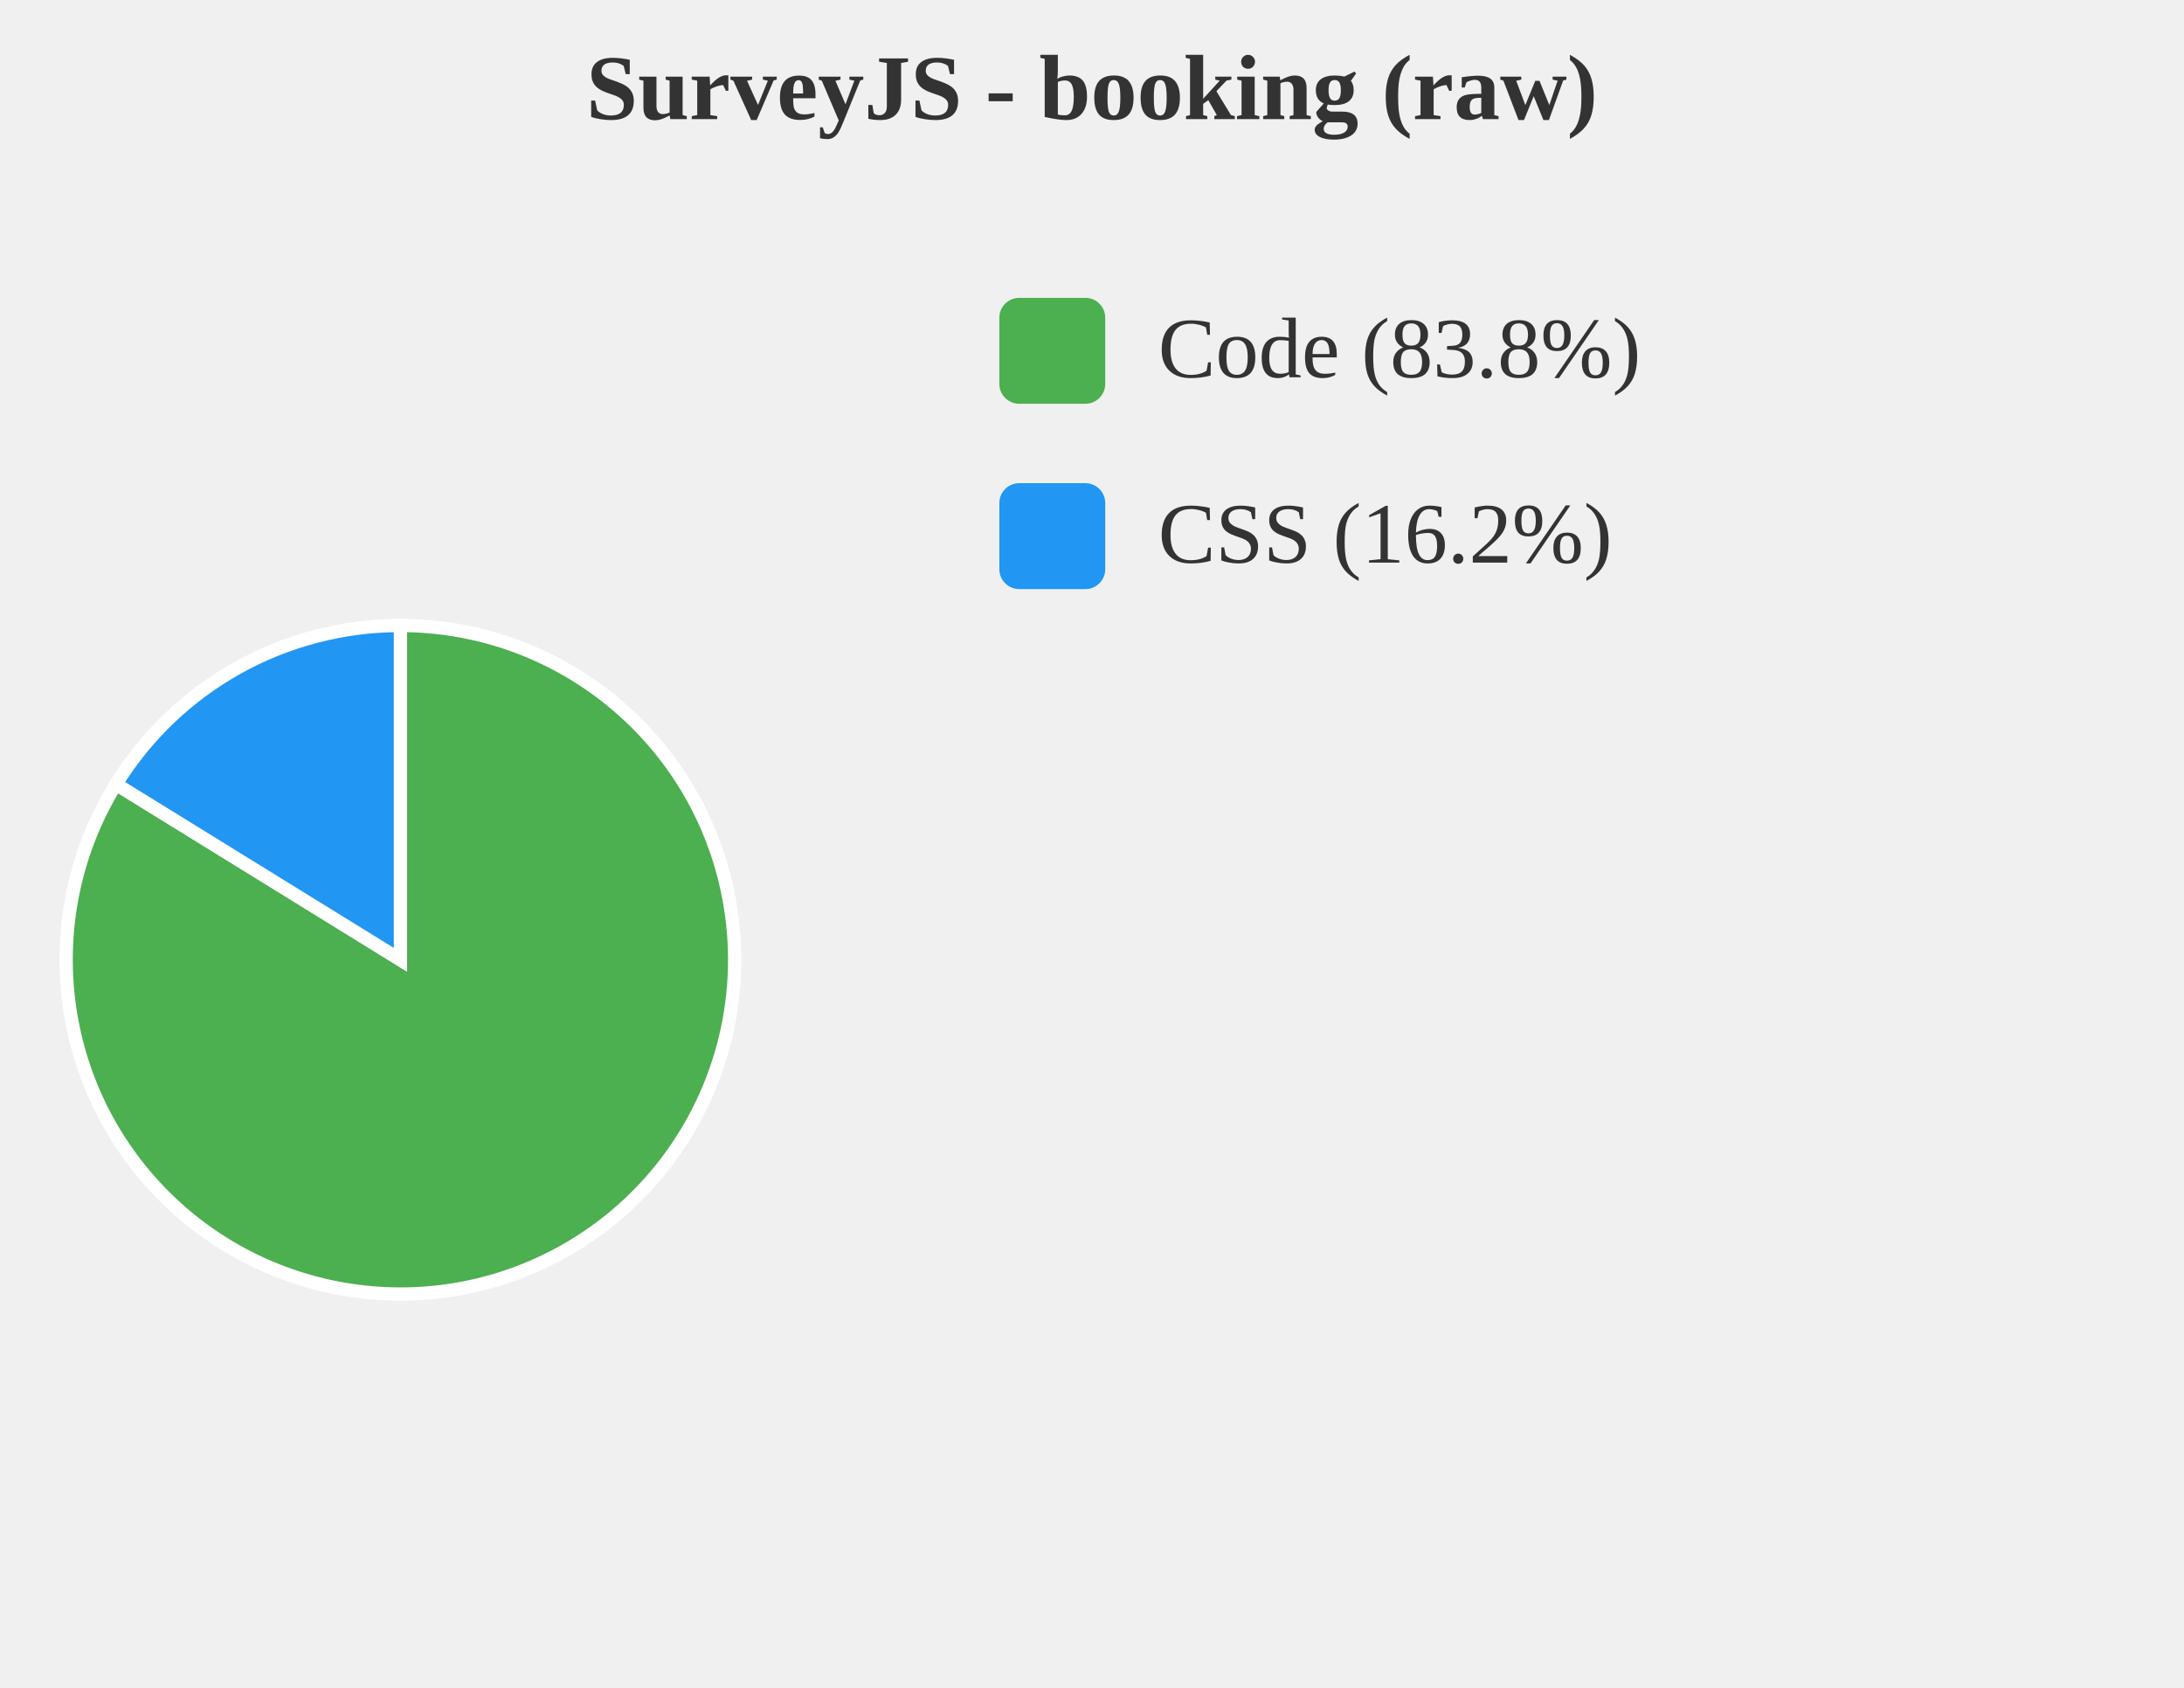
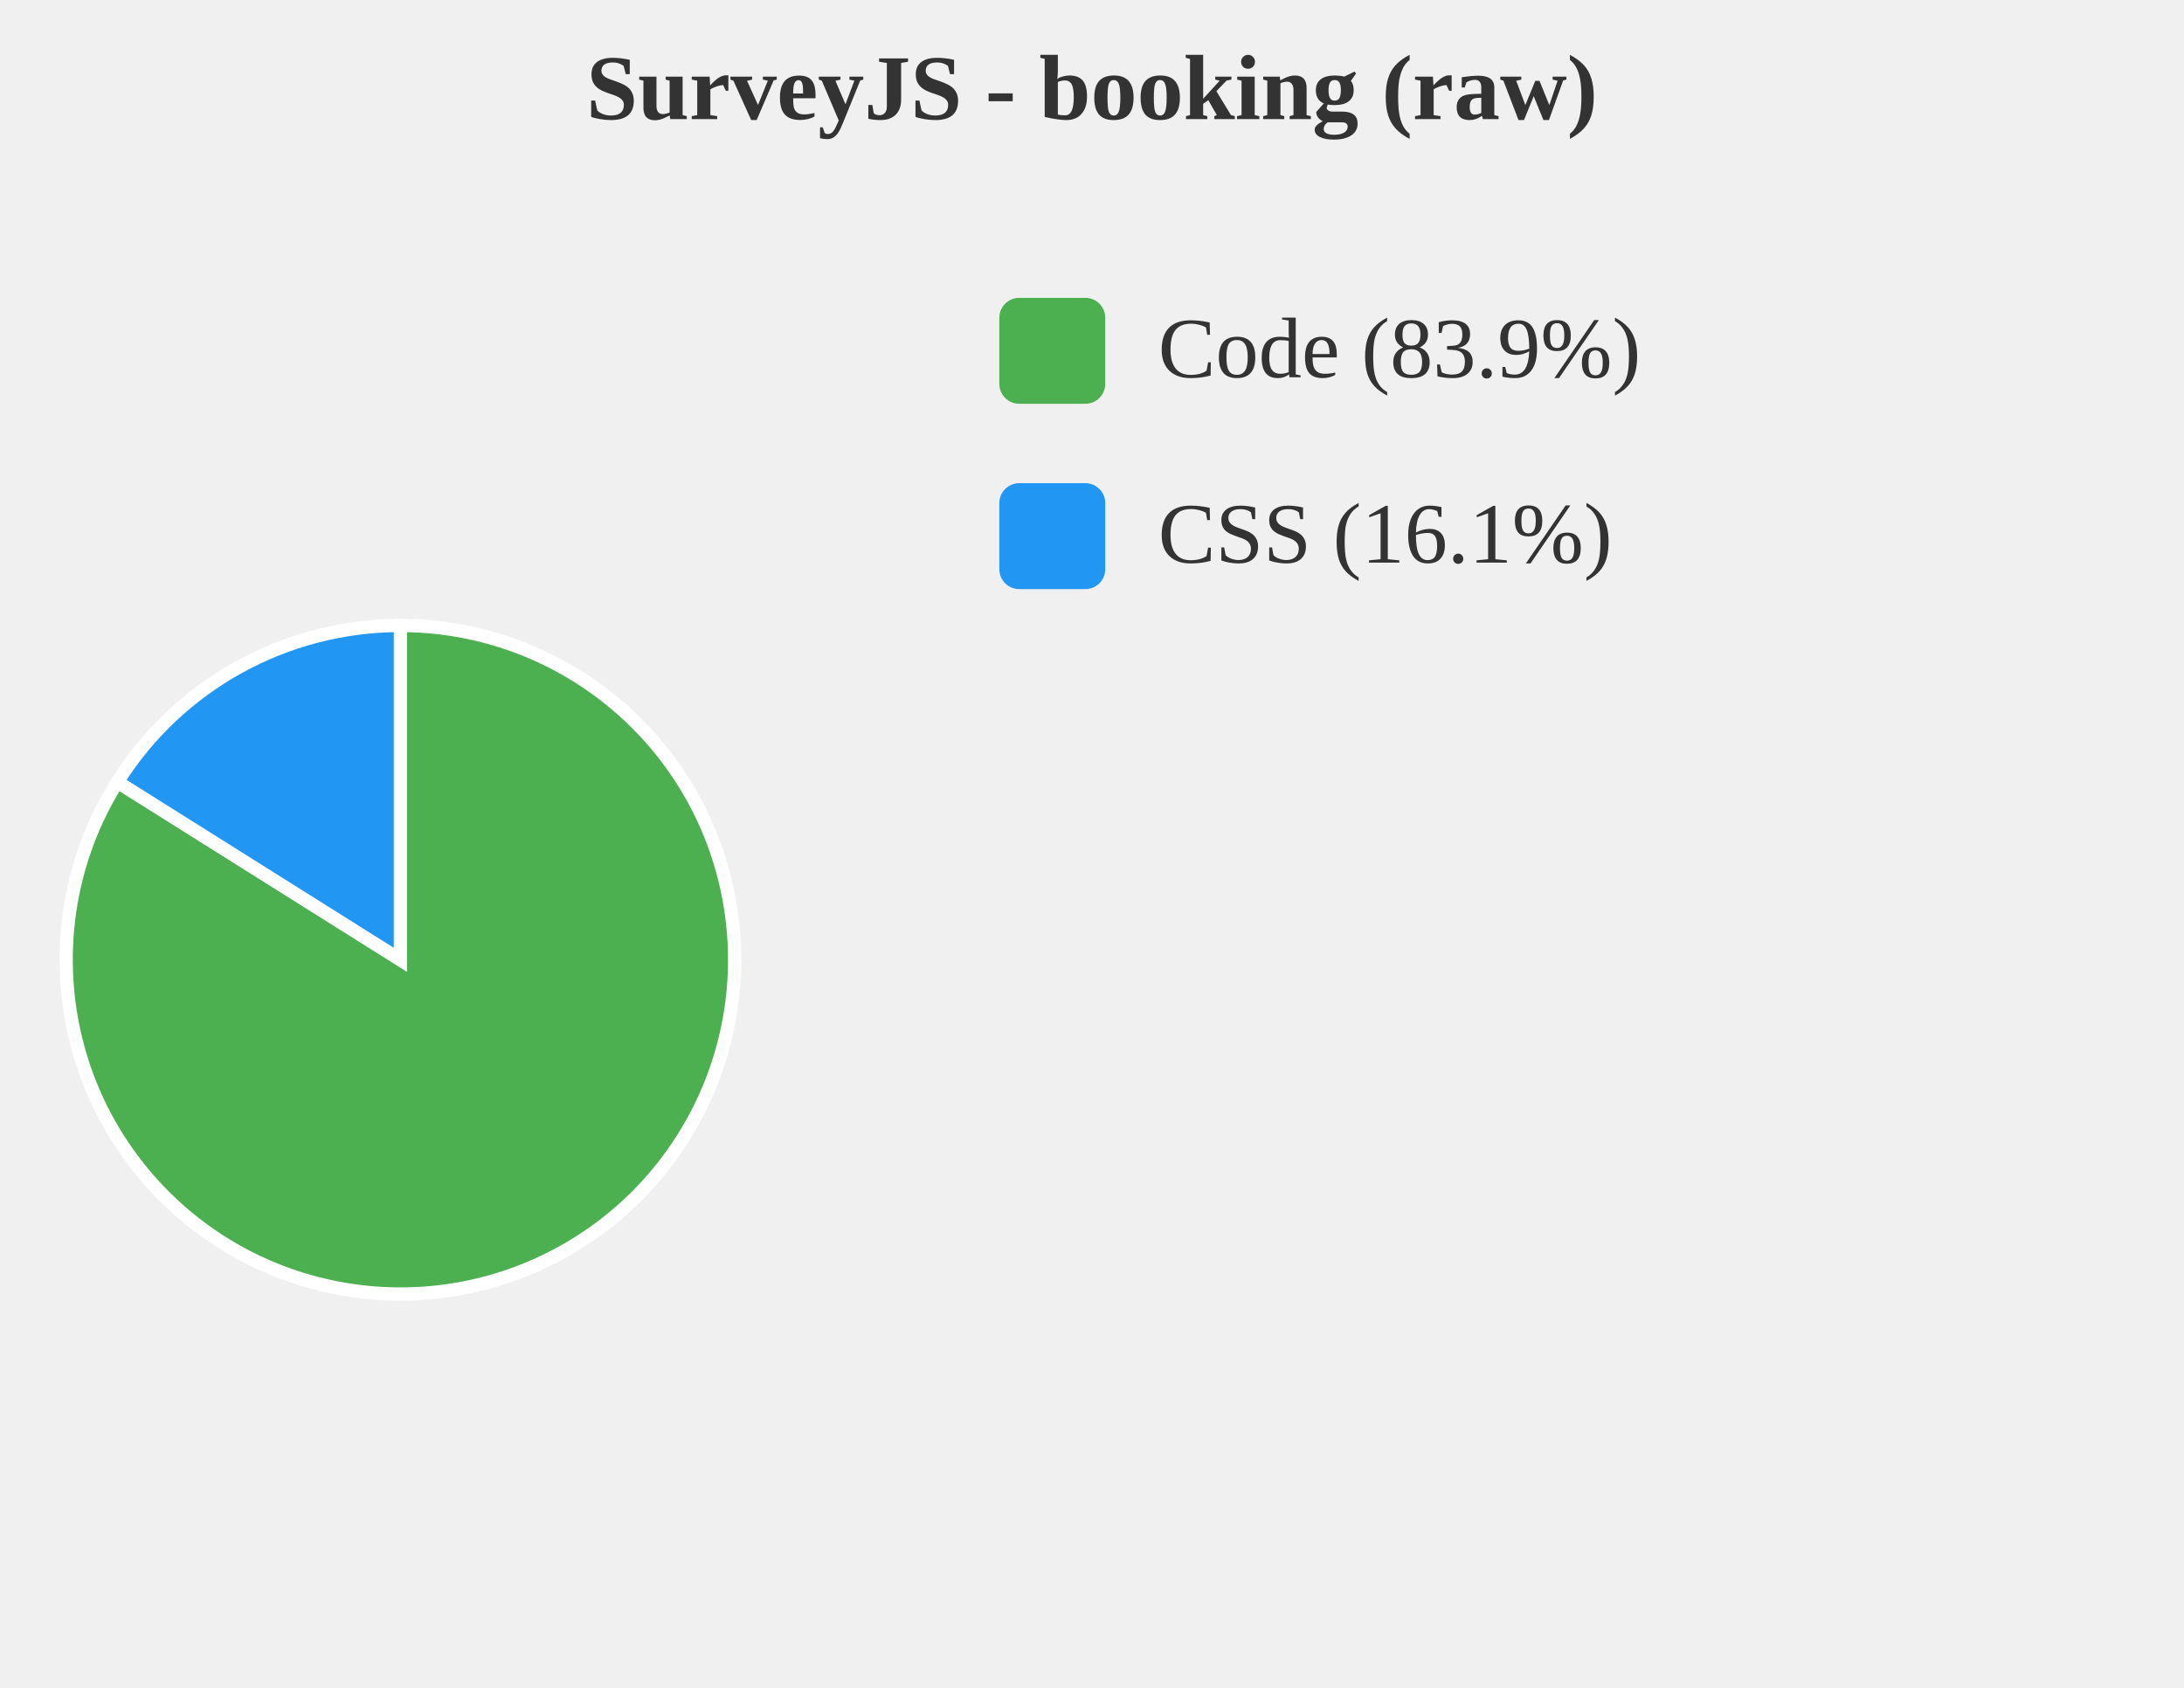
<svg xmlns="http://www.w3.org/2000/svg" width="330" height="255" viewBox="0 0 330 255">
  <text x="165" y="18" text-anchor="middle" font-size="14" font-weight="600" fill="#333">SurveyJS - booking (raw)</text>
-   <path d="M 60.5 145 L 60.5 94.5 A 50.5 50.5 0 1 1 17.528 118.473 Z" fill="#4CAF50" stroke="#fff" stroke-width="2" />
-   <path d="M 60.5 145 L 17.528 118.473 A 50.5 50.5 0 0 1 60.5 94.5 Z" fill="#2196F3" stroke="#fff" stroke-width="2" />
+   <path d="M 60.5 145 L 60.5 94.5 A 50.5 50.5 0 1 1 17.738 118.136 Z" fill="#4CAF50" stroke="#fff" stroke-width="2" />
+   <path d="M 60.5 145 L 17.738 118.136 A 50.5 50.5 0 0 1 60.5 94.5 Z" fill="#2196F3" stroke="#fff" stroke-width="2" />
  <g>
    <rect x="151" y="45" width="16" height="16" fill="#4CAF50" rx="3" />
-     <text x="175" y="57" font-size="13" fill="#333">Code (83.8%)</text>
+     <text x="175" y="57" font-size="13" fill="#333">Code (83.9%)</text>
  </g>
  <g>
    <rect x="151" y="73" width="16" height="16" fill="#2196F3" rx="3" />
-     <text x="175" y="85" font-size="13" fill="#333">CSS (16.2%)</text>
+     <text x="175" y="85" font-size="13" fill="#333">CSS (16.1%)</text>
  </g>
</svg>
